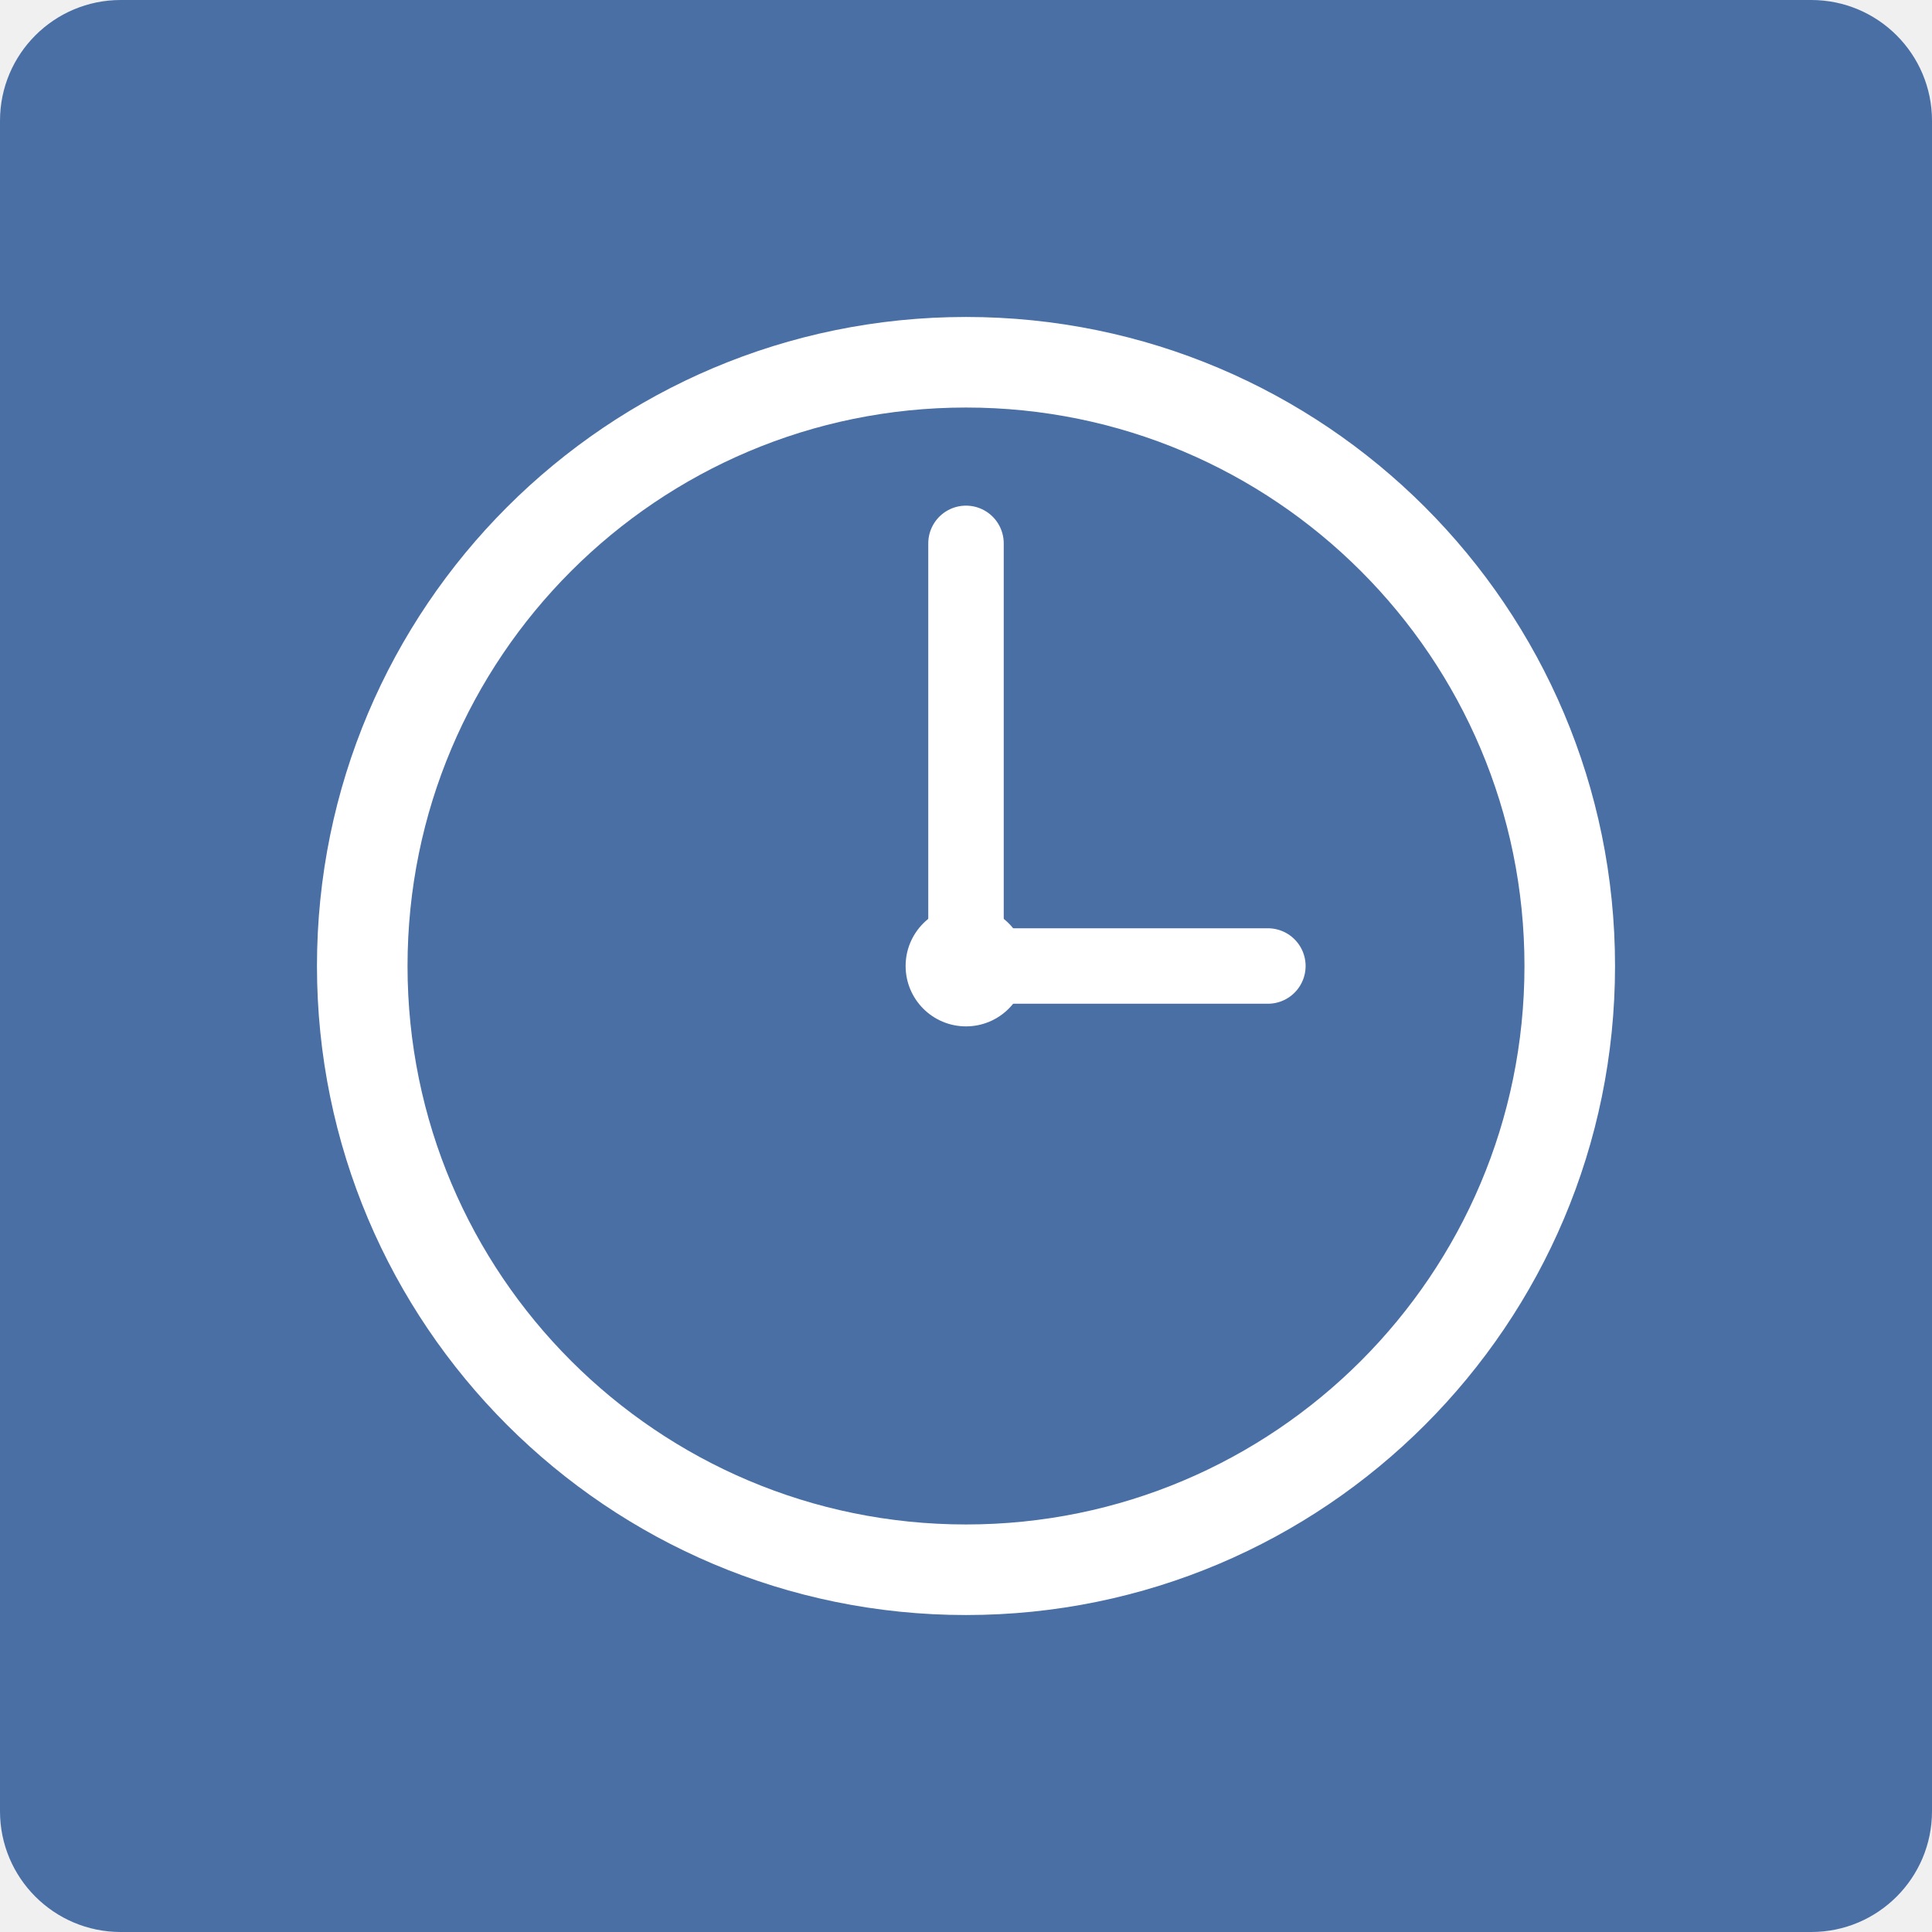
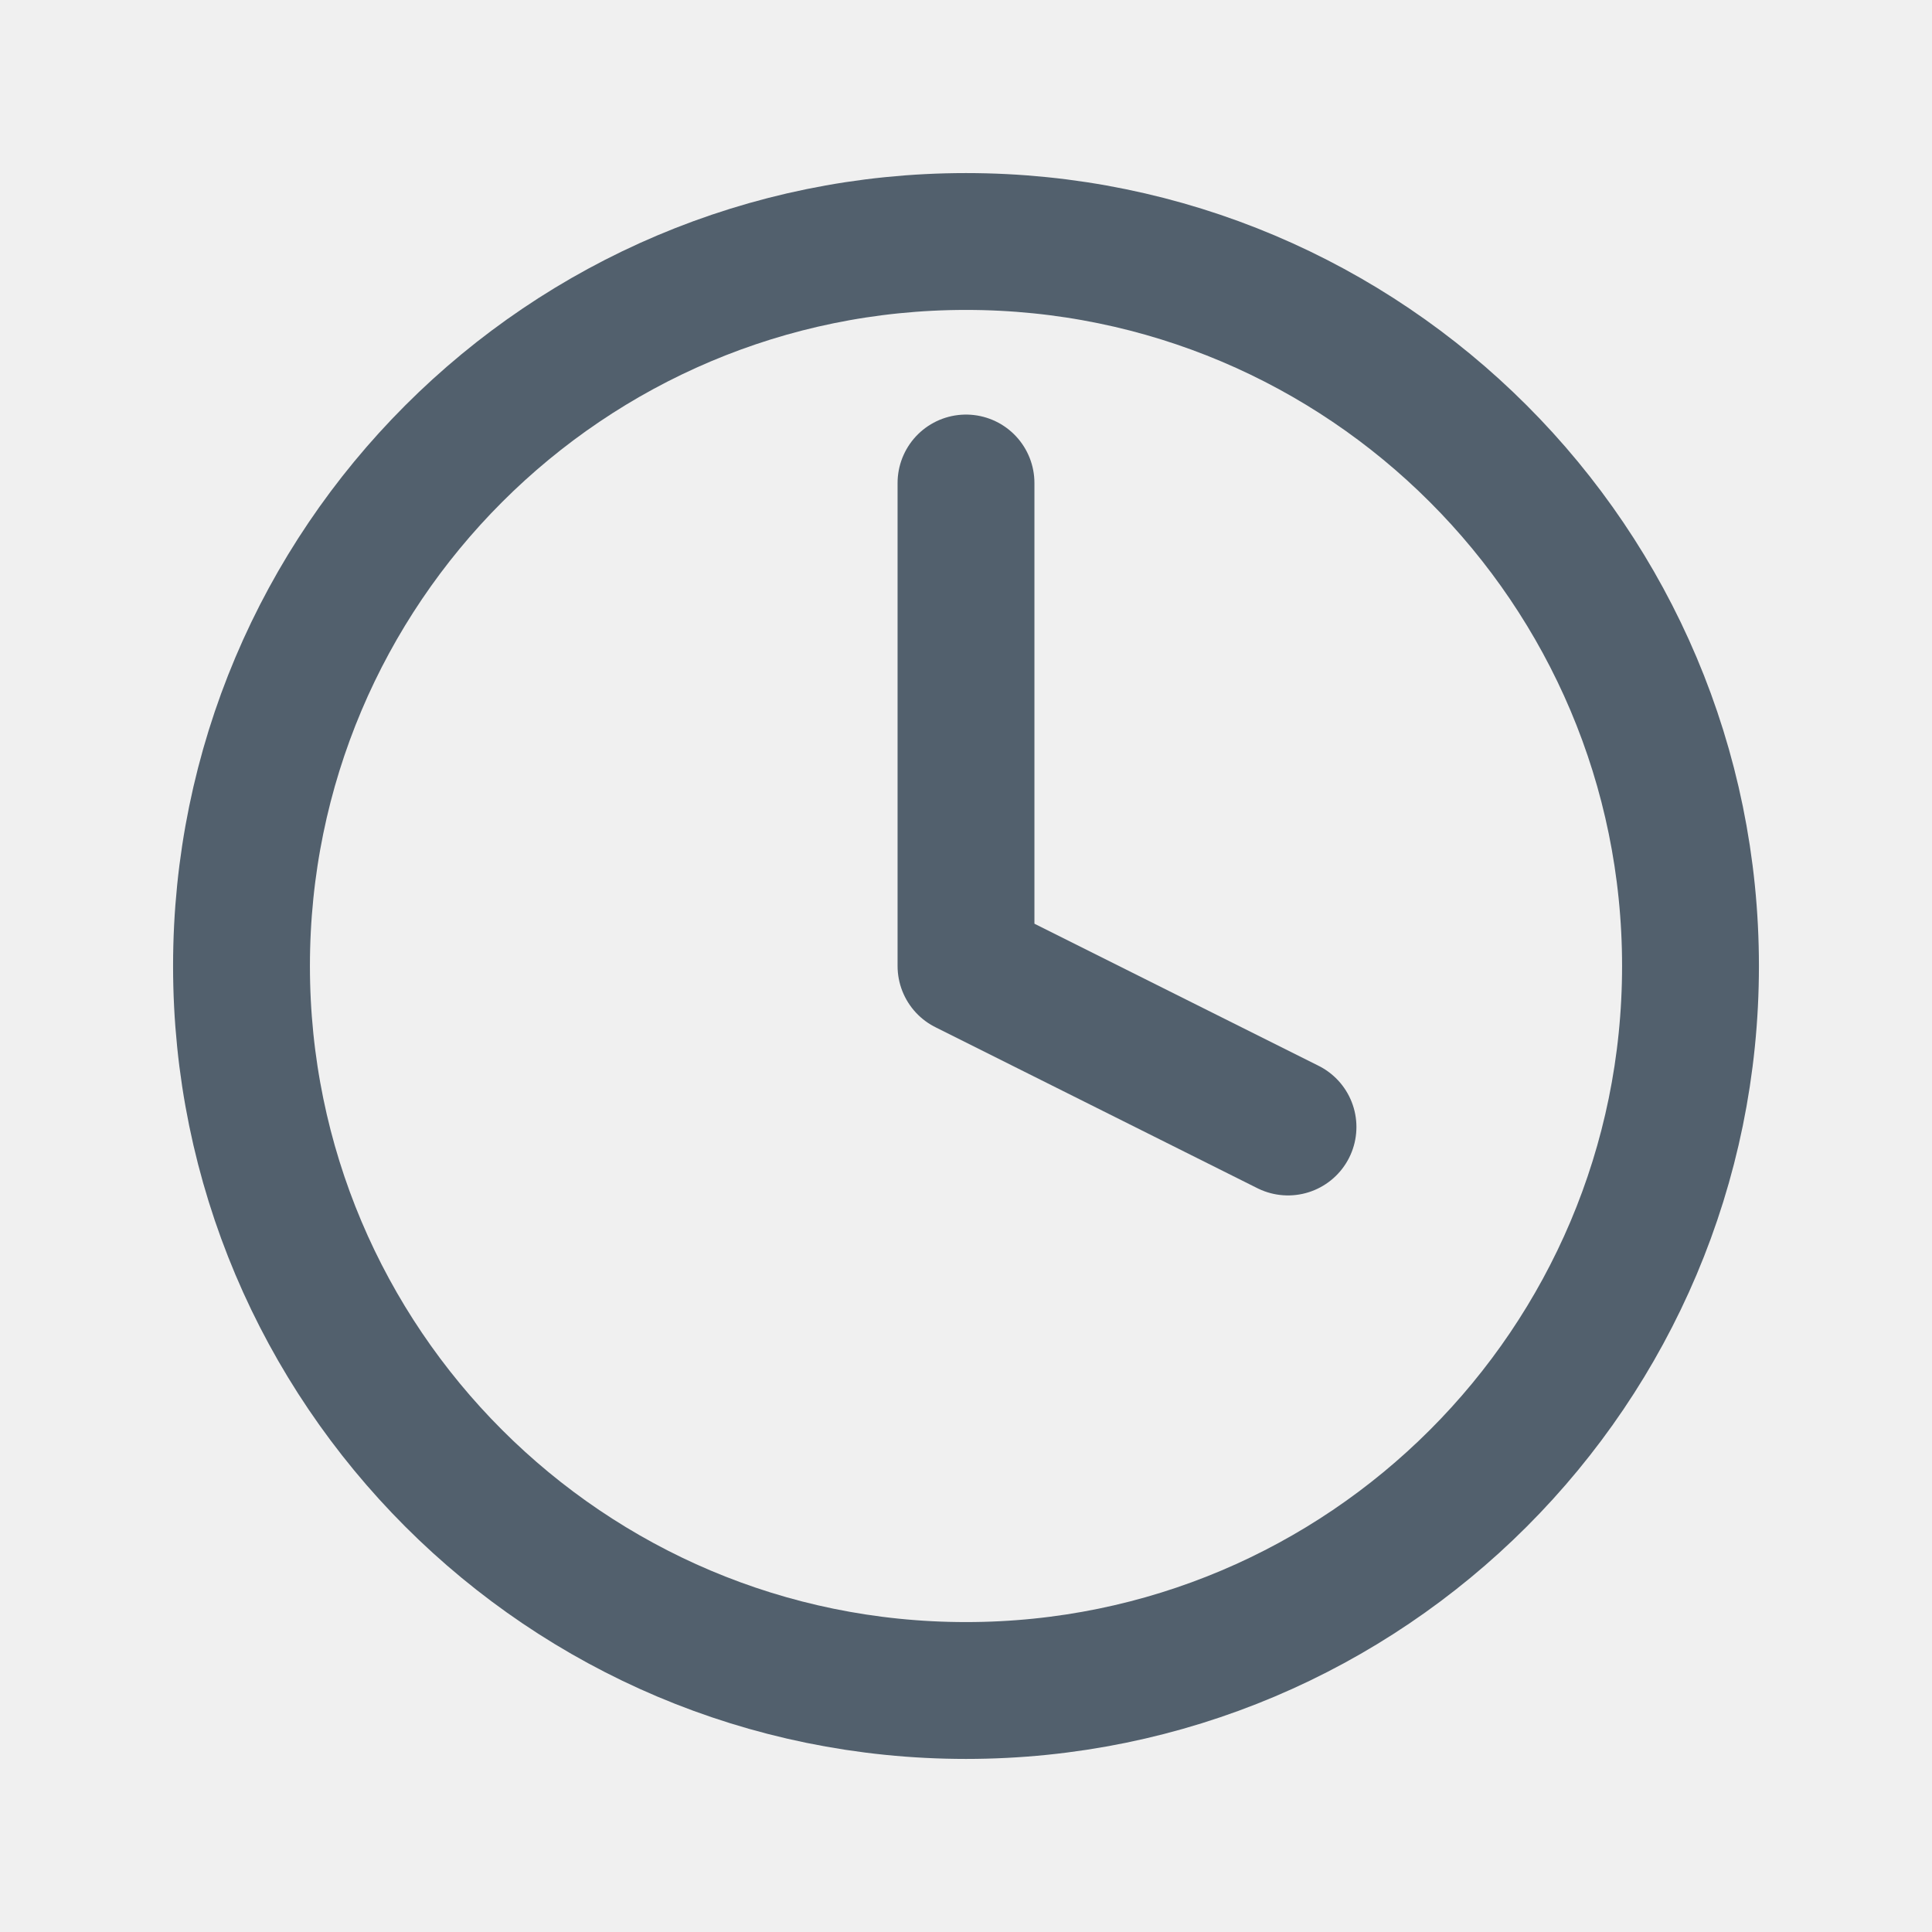
- <svg xmlns="http://www.w3.org/2000/svg" viewBox="0 0 128 128" width="128" height="128">
-   <rect x="0" y="0" width="128" height="128" rx="8" fill="#4A6FA5" />
-   <circle cx="64" cy="64" r="40" fill="none" stroke="white" stroke-width="6" />
-   <line x1="64" y1="64" x2="64" y2="36" stroke="white" stroke-width="5" stroke-linecap="round" />
-   <line x1="64" y1="64" x2="84" y2="64" stroke="white" stroke-width="5" stroke-linecap="round" />
-   <circle cx="64" cy="64" r="4" fill="white" />
+ <svg xmlns="http://www.w3.org/2000/svg" viewBox="0 0 24 24" width="24" height="24">
+   <g fill="none" stroke="#52606d" stroke-width="1.7" stroke-linecap="round" stroke-linejoin="round">
+     <circle cx="12" cy="12" r="9" />
+     <path d="M12 6v6l4 2" />
+   </g>
</svg>
